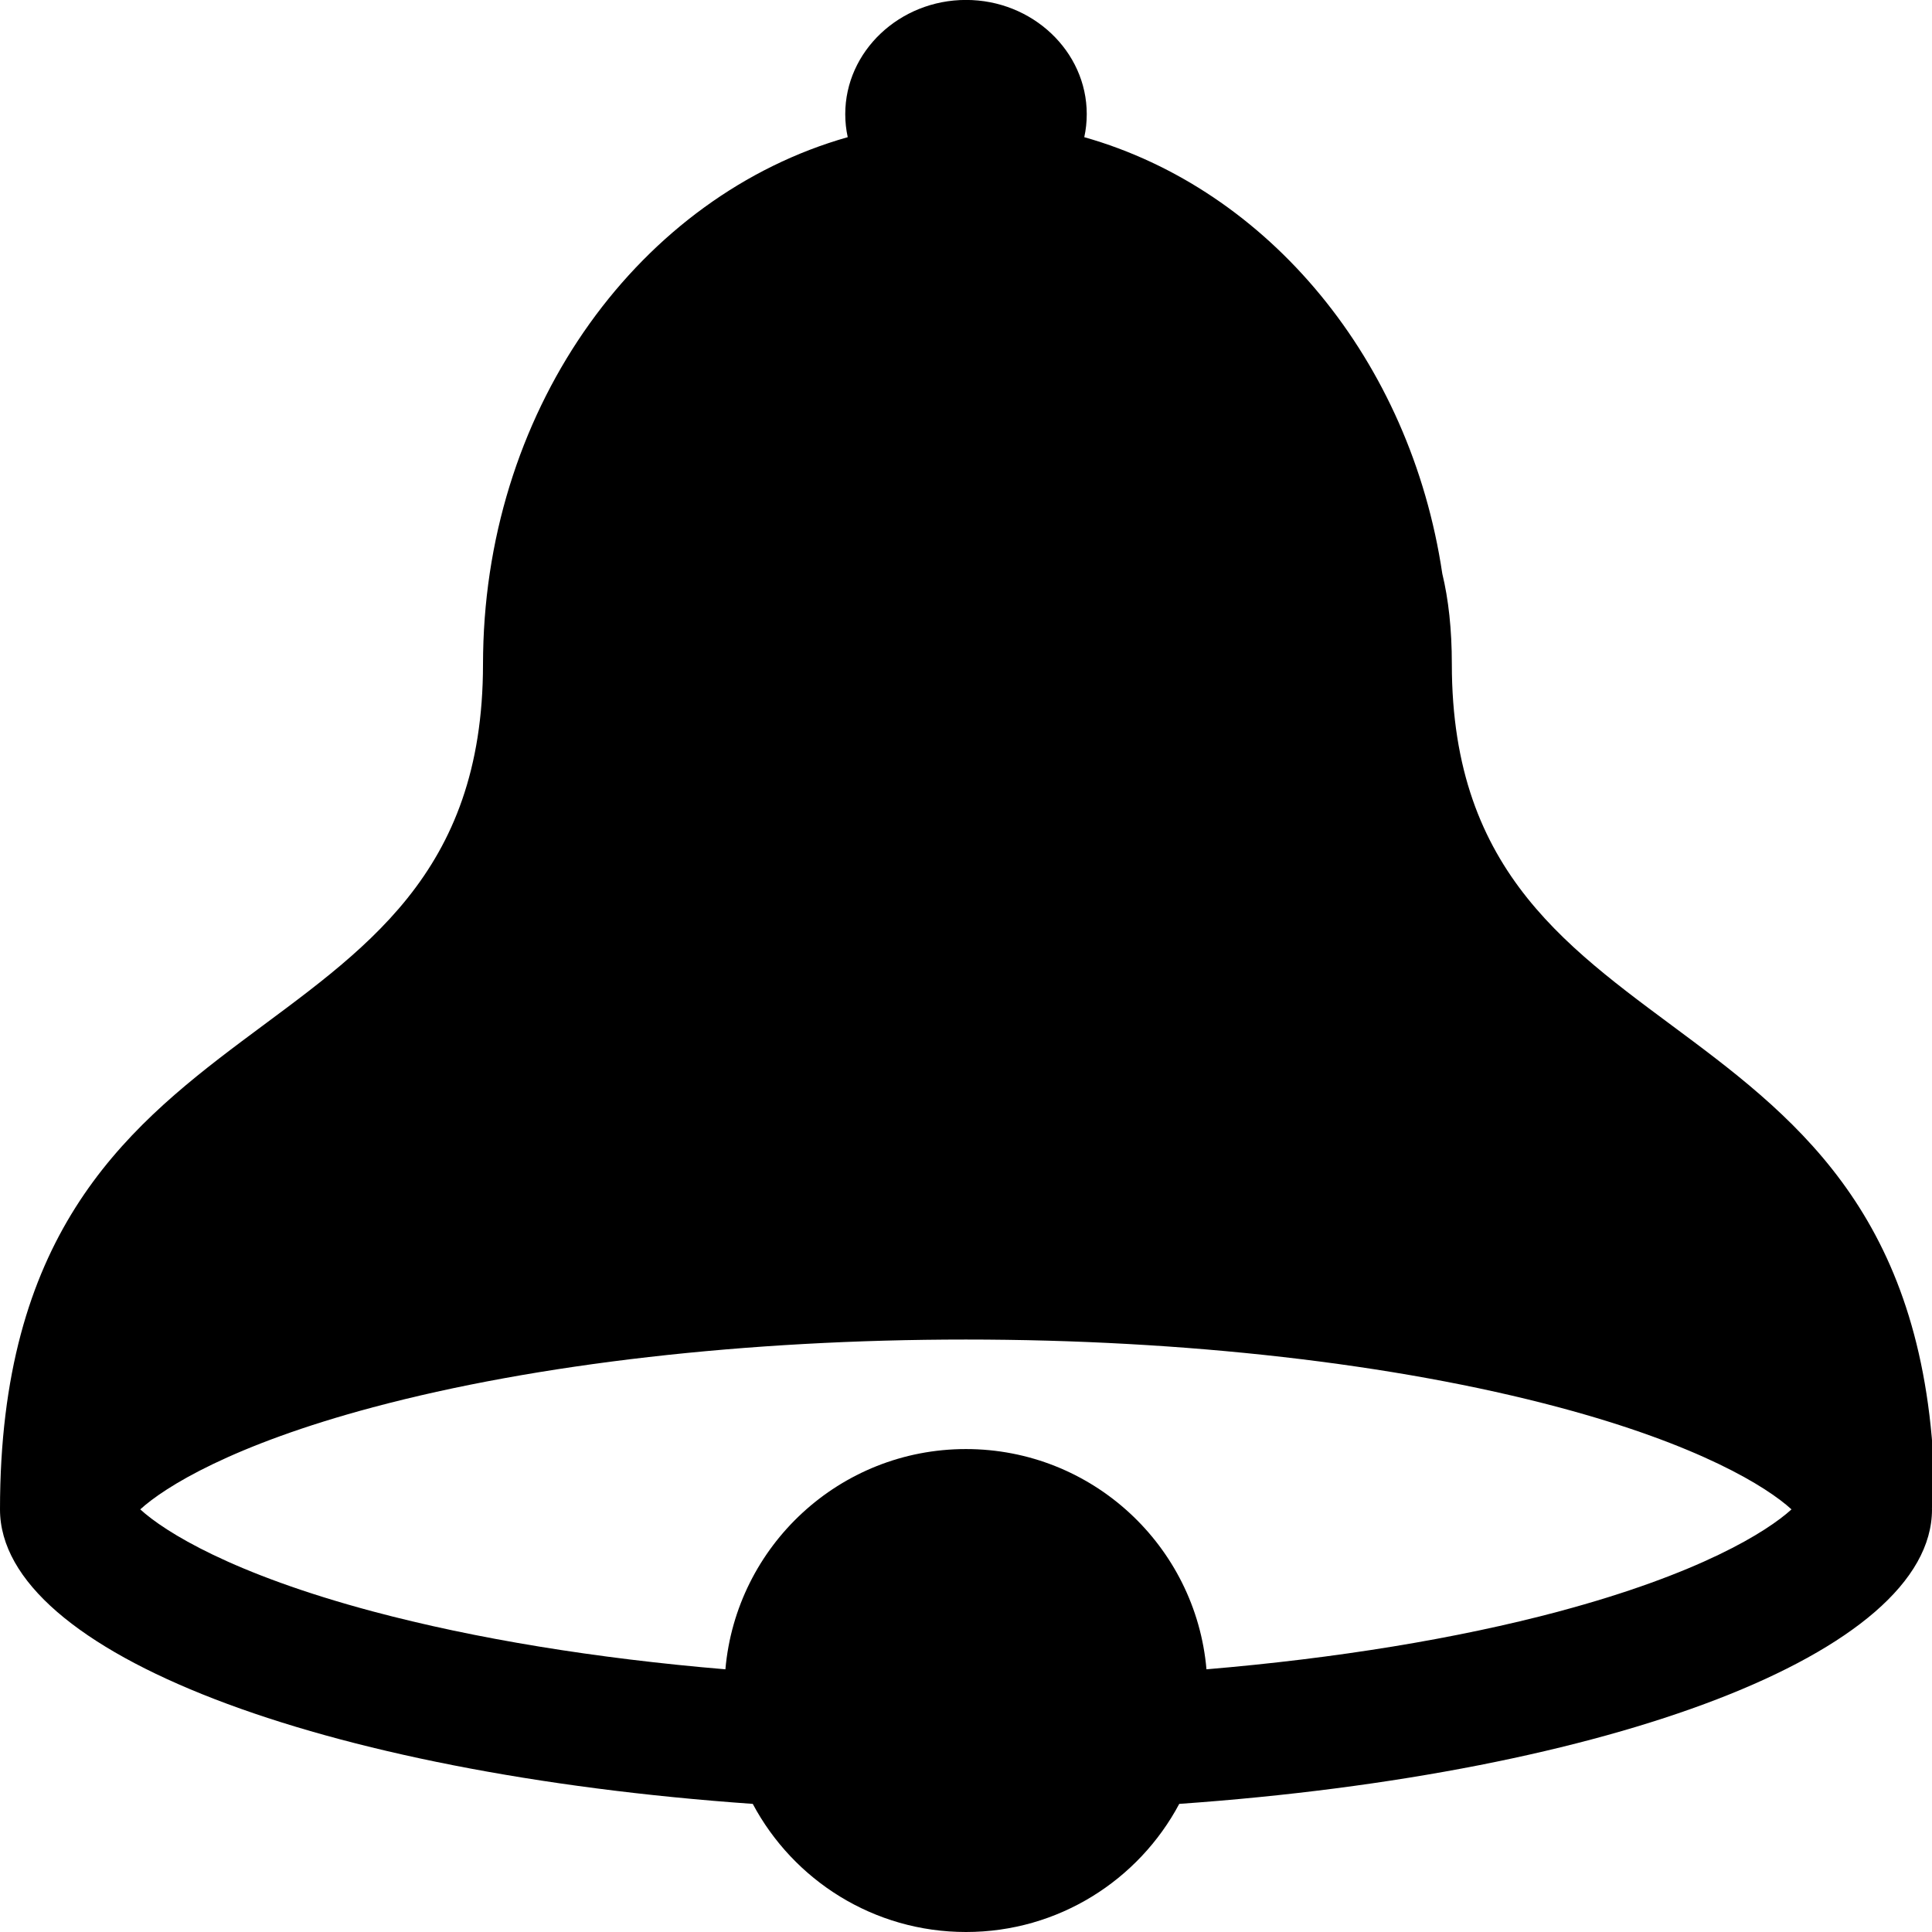
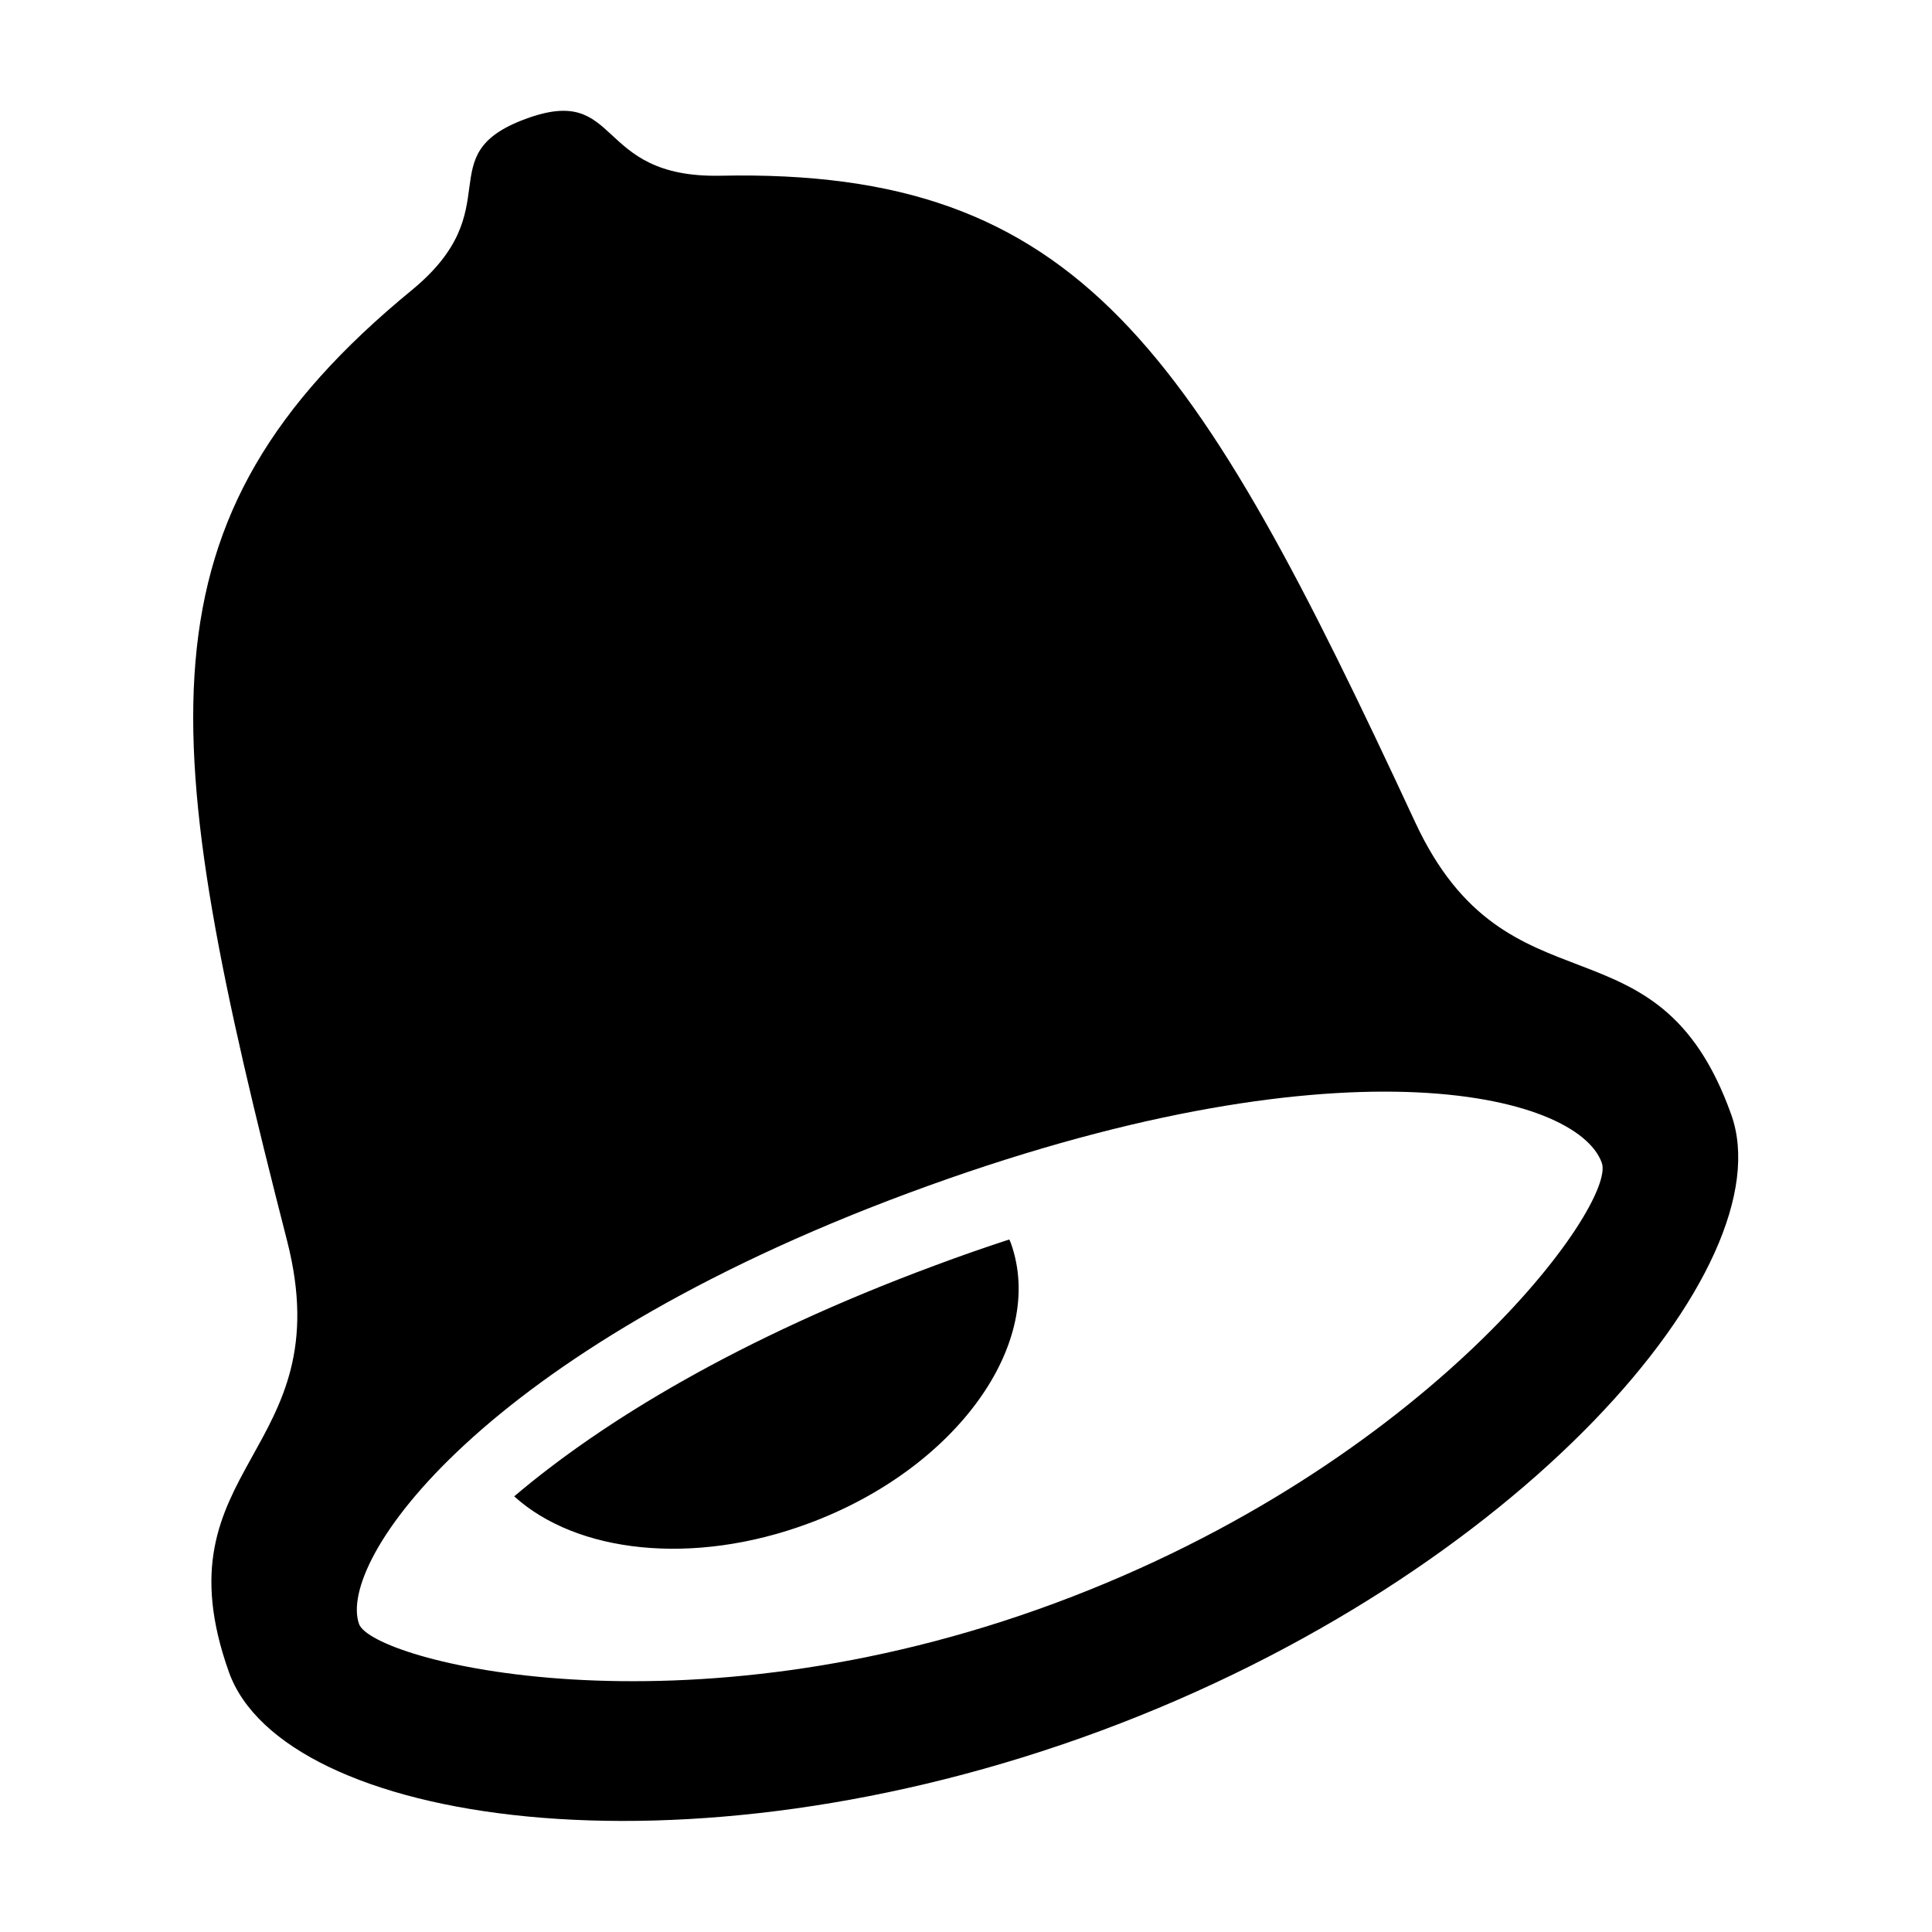
- <svg xmlns="http://www.w3.org/2000/svg" version="1.1" width="32" height="32" viewBox="0 0 32 32">
-   <path d="M32.047 25c0-9-8-7-8-14 0-0.58-0.056-1.076-0.158-1.498-0.526-3.532-2.88-6.366-5.93-7.23 0.027-0.123 0.041-0.251 0.041-0.382 0-1.040-0.9-1.891-2-1.891s-2 0.851-2 1.891c0 0.131 0.014 0.258 0.041 0.382-3.421 0.969-5.966 4.416-6.039 8.545-0.001 0.060-0.002 0.121-0.002 0.183 0 7-8 5-8 14 0 2.382 5.331 4.375 12.468 4.878 0.673 1.263 2.002 2.122 3.532 2.122s2.86-0.86 3.532-2.122c7.137-0.503 12.468-2.495 12.468-4.878 0-0.007-0.001-0.014-0.001-0.021l0.048 0.021zM25.82 26.691c-1.695 0.452-3.692 0.777-5.837 0.958-0.178-2.044-1.893-3.648-3.984-3.648s-3.805 1.604-3.984 3.648c-2.144-0.18-4.142-0.506-5.837-0.958-2.332-0.622-3.447-1.318-3.855-1.691 0.408-0.372 1.523-1.068 3.855-1.691 2.712-0.724 6.199-1.122 9.82-1.122s7.109 0.398 9.82 1.122c2.332 0.622 3.447 1.318 3.855 1.691-0.408 0.372-1.523 1.068-3.855 1.691z" />
+ <svg xmlns="http://www.w3.org/2000/svg" version="1.1" width="20" height="20" viewBox="0 0 20 20">
+   <path d="M14.65 8.512c-2.28-4.907-3.466-6.771-7.191-6.693-1.327 0.027-1.009-0.962-2.021-0.587-1.010 0.375-0.143 0.924-1.177 1.773-2.902 2.383-2.635 4.587-1.289 9.84 0.567 2.213-1.367 2.321-0.602 4.465 0.559 1.564 4.679 2.219 9.025 0.607s7.086-4.814 6.527-6.378c-0.765-2.145-2.311-0.961-3.272-3.027zM10.924 16.595c-3.882 1.44-7.072 0.594-7.207 0.217-0.232-0.65 1.253-2.816 5.691-4.463s6.915-1.036 7.174-0.311c0.153 0.429-1.775 3.116-5.658 4.557zM9.676 13.101c-2.029 0.753-3.439 1.614-4.353 2.389 0.643 0.584 1.847 0.726 3.046 0.281 1.527-0.565 2.466-1.866 2.095-2.904-0.005-0.013-0.011-0.023-0.016-0.036-0.251 0.082-0.508 0.171-0.772 0.27z" />
</svg>
